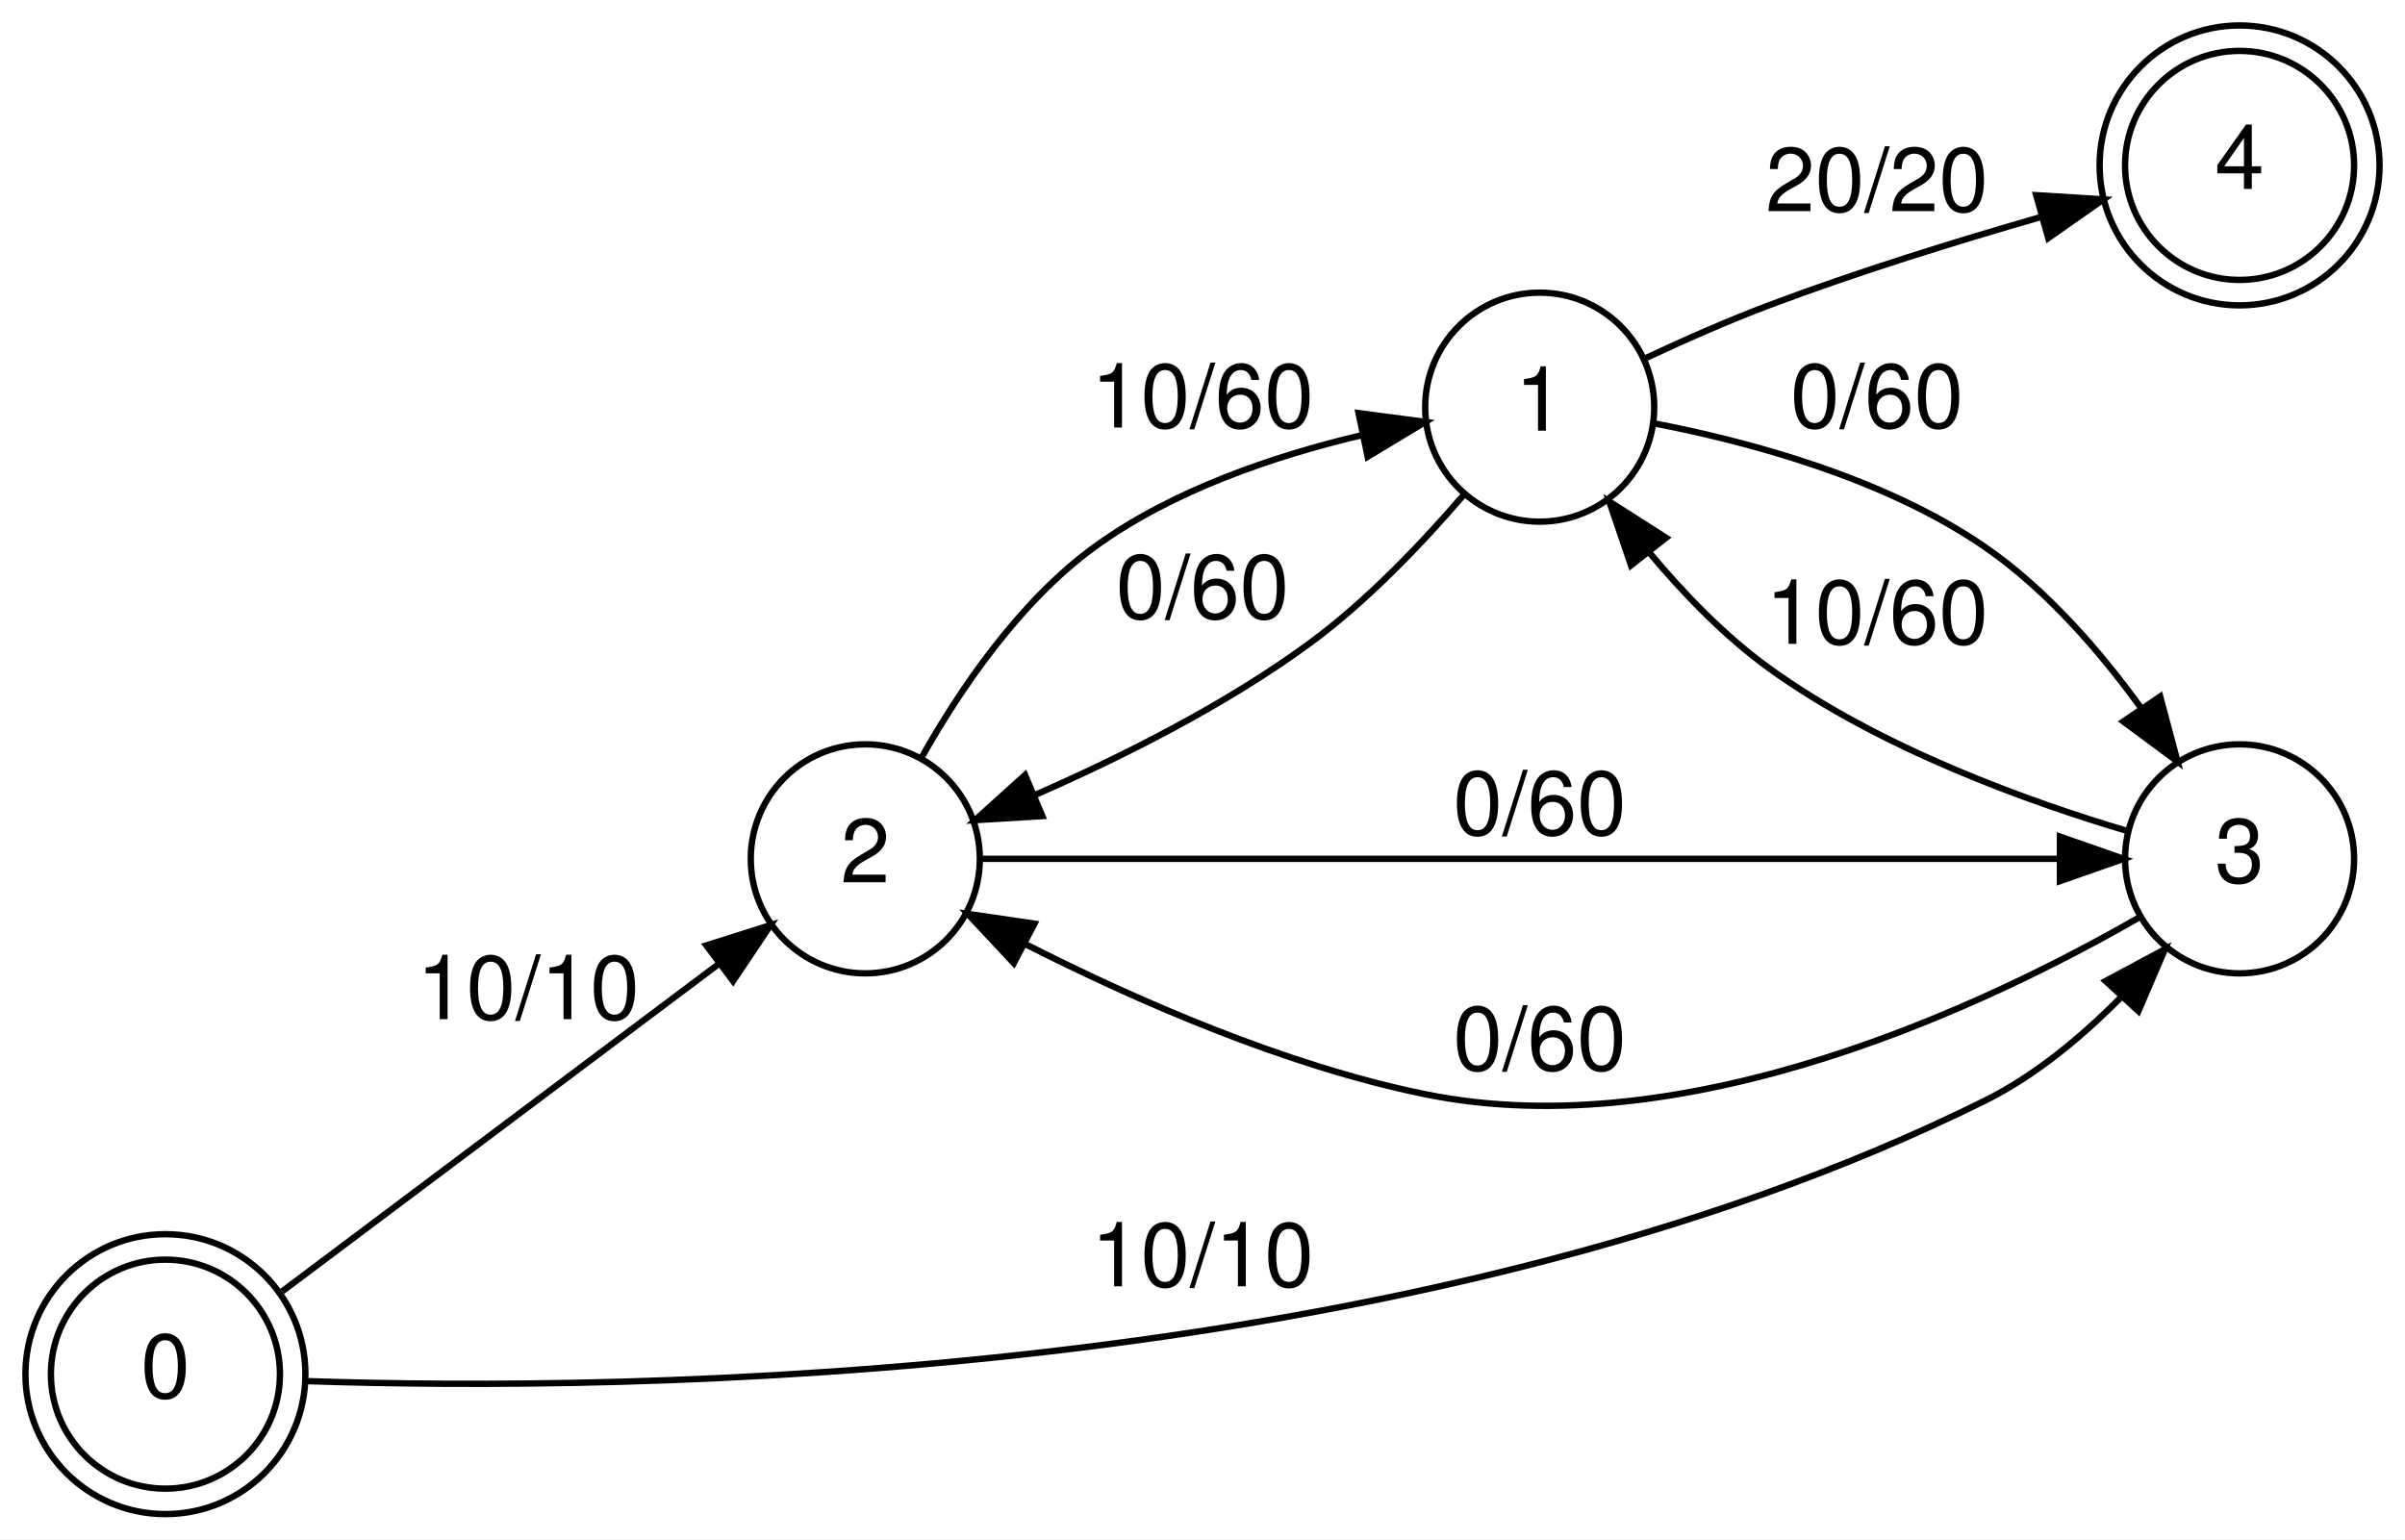
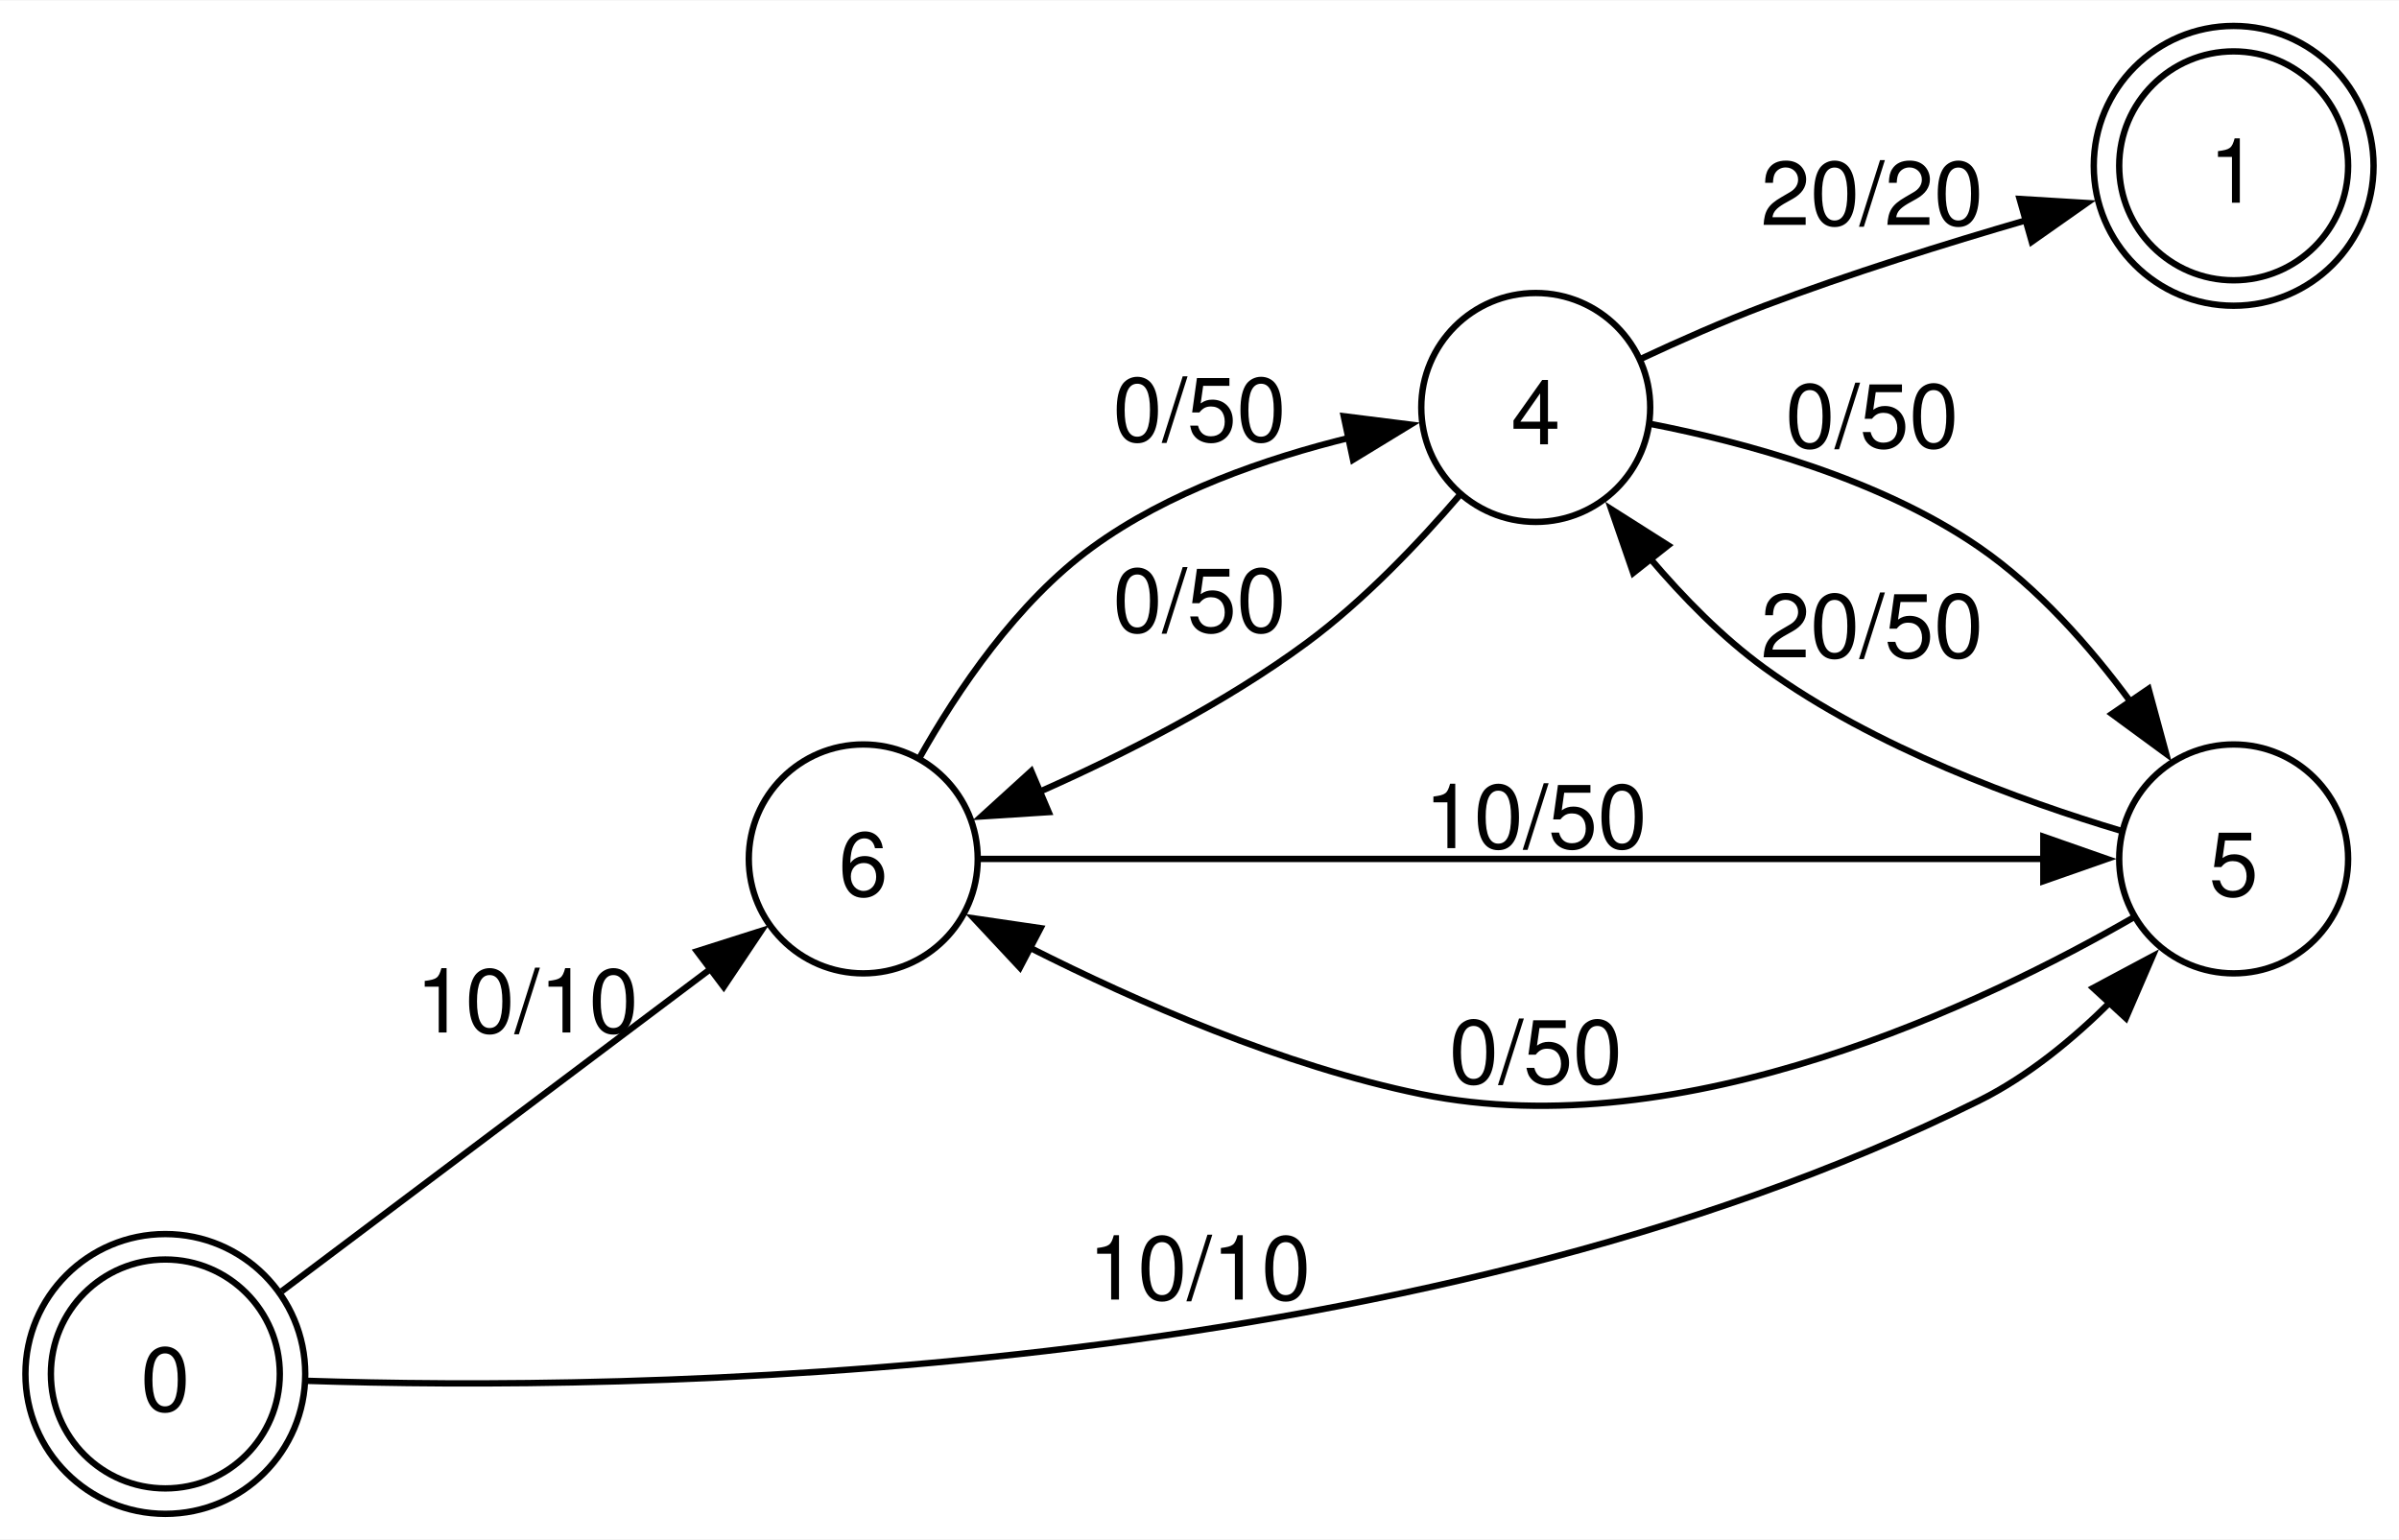
- <svg xmlns="http://www.w3.org/2000/svg" width="378pt" height="242pt" viewBox="0.00 0.00 378.00 242.00">
+ <svg xmlns="http://www.w3.org/2000/svg" width="377pt" height="242pt" viewBox="0.00 0.00 377.25 242.00">
  <g id="graph0" class="graph" transform="scale(1 1) rotate(0) translate(4 238)">
-     <polygon fill="white" stroke="transparent" points="-4,4 -4,-238 374,-238 374,4 -4,4" />
+     <polygon fill="white" stroke="none" points="-4,4 -4,-238 373.25,-238 373.25,4 -4,4" />
    <g id="node1" class="node">
      <ellipse fill="none" stroke="black" cx="22" cy="-22" rx="18" ry="18" />
      <ellipse fill="none" stroke="black" cx="22" cy="-22" rx="22" ry="22" />
-       <text text-anchor="middle" x="22" y="-18.3" font-family="Helvetica,Arial,sans-serif" font-size="14.00">0</text>
+       <text text-anchor="middle" x="22" y="-16.2" font-family="Helvetica,Arial,sans-serif" font-size="14.00">0</text>
    </g>
    <g id="node4" class="node">
-       <ellipse fill="none" stroke="black" cx="132" cy="-103" rx="18" ry="18" />
-       <text text-anchor="middle" x="132" y="-99.3" font-family="Helvetica,Arial,sans-serif" font-size="14.00">2</text>
+       <ellipse fill="none" stroke="black" cx="131.75" cy="-103" rx="18" ry="18" />
+       <text text-anchor="middle" x="131.75" y="-97.2" font-family="Helvetica,Arial,sans-serif" font-size="14.00">6</text>
    </g>
    <g id="edge7" class="edge">
-       <path fill="none" stroke="black" d="M40.35,-35.01C59.03,-49.02 88.78,-71.34 109.07,-86.55" />
-       <polygon fill="black" stroke="black" points="107.02,-89.39 117.12,-92.59 111.22,-83.79 107.02,-89.39" />
-       <text text-anchor="middle" x="79" y="-77.8" font-family="Helvetica,Arial,sans-serif" font-size="14.00">10/10</text>
+       <path fill="none" stroke="black" d="M40.31,-35.01C58.61,-48.77 87.58,-70.54 107.78,-85.73" />
+       <polygon fill="black" stroke="black" points="105.6,-88.47 115.7,-91.68 109.81,-82.88 105.6,-88.47" />
+       <text text-anchor="middle" x="78.88" y="-75.7" font-family="Helvetica,Arial,sans-serif" font-size="14.00">10/10</text>
    </g>
    <g id="node5" class="node">
-       <ellipse fill="none" stroke="black" cx="348" cy="-103" rx="18" ry="18" />
-       <text text-anchor="middle" x="348" y="-99.3" font-family="Helvetica,Arial,sans-serif" font-size="14.00">3</text>
+       <ellipse fill="none" stroke="black" cx="347.25" cy="-103" rx="18" ry="18" />
+       <text text-anchor="middle" x="347.25" y="-97.2" font-family="Helvetica,Arial,sans-serif" font-size="14.00">5</text>
    </g>
    <g id="edge6" class="edge">
-       <path fill="none" stroke="black" d="M44.34,-20.9C93.6,-19.26 217.92,-20.25 308,-65 315.86,-68.9 323.14,-74.97 329.24,-81.12" />
-       <polygon fill="black" stroke="black" points="326.94,-83.79 336.28,-88.8 332.1,-79.06 326.94,-83.79" />
-       <text text-anchor="middle" x="185" y="-35.8" font-family="Helvetica,Arial,sans-serif" font-size="14.00">10/10</text>
+       <path fill="none" stroke="black" d="M44.28,-20.92C93.42,-19.31 217.41,-20.35 307.25,-65 314.93,-68.82 322.07,-74.7 328.08,-80.71" />
+       <polygon fill="black" stroke="black" points="325.15,-82.7 334.5,-87.69 330.3,-77.96 325.15,-82.7" />
+       <text text-anchor="middle" x="184.62" y="-33.7" font-family="Helvetica,Arial,sans-serif" font-size="14.00">10/10</text>
    </g>
    <g id="node2" class="node">
-       <ellipse fill="none" stroke="black" cx="348" cy="-212" rx="18" ry="18" />
-       <ellipse fill="none" stroke="black" cx="348" cy="-212" rx="22" ry="22" />
-       <text text-anchor="middle" x="348" y="-208.3" font-family="Helvetica,Arial,sans-serif" font-size="14.00">4</text>
+       <ellipse fill="none" stroke="black" cx="347.25" cy="-212" rx="18" ry="18" />
+       <ellipse fill="none" stroke="black" cx="347.25" cy="-212" rx="22" ry="22" />
+       <text text-anchor="middle" x="347.25" y="-206.2" font-family="Helvetica,Arial,sans-serif" font-size="14.00">1</text>
    </g>
    <g id="node3" class="node">
-       <ellipse fill="none" stroke="black" cx="238" cy="-174" rx="18" ry="18" />
-       <text text-anchor="middle" x="238" y="-170.3" font-family="Helvetica,Arial,sans-serif" font-size="14.00">1</text>
+       <ellipse fill="none" stroke="black" cx="237.5" cy="-174" rx="18" ry="18" />
+       <text text-anchor="middle" x="237.5" y="-168.2" font-family="Helvetica,Arial,sans-serif" font-size="14.00">4</text>
    </g>
    <g id="edge1" class="edge">
-       <path fill="none" stroke="black" d="M254.49,-181.63C260.5,-184.45 267.5,-187.55 274,-190 287.92,-195.25 303.68,-200.13 316.99,-203.95" />
-       <polygon fill="black" stroke="black" points="316.04,-207.32 326.61,-206.66 317.93,-200.58 316.04,-207.32" />
-       <text text-anchor="middle" x="291" y="-204.8" font-family="Helvetica,Arial,sans-serif" font-size="14.00">20/20</text>
+       <path fill="none" stroke="black" d="M253.99,-181.63C260,-184.44 267,-187.54 273.5,-190 286.87,-195.05 301.94,-199.76 314.89,-203.52" />
+       <polygon fill="black" stroke="black" points="313.59,-206.79 324.16,-206.15 315.5,-200.06 313.59,-206.79" />
+       <text text-anchor="middle" x="290.38" y="-202.7" font-family="Helvetica,Arial,sans-serif" font-size="14.00">20/20</text>
    </g>
    <g id="edge2" class="edge">
-       <path fill="none" stroke="black" d="M226.03,-160.18C219.58,-152.68 210.97,-143.61 202,-137 188.68,-127.18 172.09,-118.9 158.51,-112.97" />
-       <polygon fill="black" stroke="black" points="159.83,-109.72 149.25,-109.08 157.11,-116.18 159.83,-109.72" />
-       <text text-anchor="middle" x="185" y="-140.8" font-family="Helvetica,Arial,sans-serif" font-size="14.00">0/60</text>
+       <path fill="none" stroke="black" d="M225.52,-160.19C219.08,-152.69 210.46,-143.62 201.5,-137 188.61,-127.48 172.66,-119.4 159.36,-113.51" />
+       <polygon fill="black" stroke="black" points="160.91,-110.36 150.33,-109.68 158.17,-116.81 160.91,-110.36" />
+       <text text-anchor="middle" x="184.62" y="-138.7" font-family="Helvetica,Arial,sans-serif" font-size="14.00">0/50</text>
    </g>
    <g id="edge3" class="edge">
-       <path fill="none" stroke="black" d="M255.83,-171.48C270.61,-168.64 292.16,-162.92 308,-152 317.63,-145.36 326.06,-135.64 332.59,-126.61" />
-       <polygon fill="black" stroke="black" points="335.52,-128.52 338.25,-118.28 329.73,-124.59 335.52,-128.52" />
-       <text text-anchor="middle" x="291" y="-170.8" font-family="Helvetica,Arial,sans-serif" font-size="14.00">0/60</text>
+       <path fill="none" stroke="black" d="M255.56,-171.41C270.28,-168.55 291.57,-162.82 307.25,-152 316.48,-145.63 324.61,-136.43 331.02,-127.73" />
+       <polygon fill="black" stroke="black" points="333.87,-129.75 336.64,-119.53 328.1,-125.8 333.87,-129.75" />
+       <text text-anchor="middle" x="290.38" y="-167.7" font-family="Helvetica,Arial,sans-serif" font-size="14.00">0/50</text>
+     </g>
+     <g id="edge9" class="edge">
+       <path fill="none" stroke="black" d="M140.51,-118.75C146.57,-129.53 155.92,-143.38 167.75,-152 179.65,-160.68 195.12,-166.03 208.37,-169.27" />
+       <polygon fill="black" stroke="black" points="207.31,-172.62 217.82,-171.3 208.77,-165.78 207.31,-172.62" />
+       <text text-anchor="middle" x="184.62" y="-168.7" font-family="Helvetica,Arial,sans-serif" font-size="14.00">0/50</text>
    </g>
    <g id="edge8" class="edge">
-       <path fill="none" stroke="black" d="M140.76,-118.76C146.81,-129.54 156.17,-143.38 168,-152 180.27,-160.94 196.31,-166.34 209.84,-169.55" />
-       <polygon fill="black" stroke="black" points="209.53,-173.06 220.03,-171.68 210.96,-166.21 209.53,-173.06" />
-       <text text-anchor="middle" x="185" y="-170.8" font-family="Helvetica,Arial,sans-serif" font-size="14.00">10/60</text>
-     </g>
-     <g id="edge9" class="edge">
-       <path fill="none" stroke="black" d="M150.15,-103C187.17,-103 274.82,-103 319.61,-103" />
-       <polygon fill="black" stroke="black" points="319.77,-106.5 329.77,-103 319.77,-99.5 319.77,-106.5" />
-       <text text-anchor="middle" x="238" y="-106.8" font-family="Helvetica,Arial,sans-serif" font-size="14.00">0/60</text>
+       <path fill="none" stroke="black" d="M150.22,-103C186.99,-103 272.64,-103 317.57,-103" />
+       <polygon fill="black" stroke="black" points="317.32,-106.5 327.32,-103 317.32,-99.5 317.32,-106.5" />
+       <text text-anchor="middle" x="237.5" y="-104.7" font-family="Helvetica,Arial,sans-serif" font-size="14.00">10/50</text>
    </g>
    <g id="edge4" class="edge">
-       <path fill="none" stroke="black" d="M330.51,-107.33C314.93,-111.95 291.42,-120.38 274,-133 267.07,-138.02 260.63,-144.68 255.21,-151.17" />
-       <polygon fill="black" stroke="black" points="252.35,-149.14 248.93,-159.17 257.86,-153.47 252.35,-149.14" />
-       <text text-anchor="middle" x="291" y="-136.8" font-family="Helvetica,Arial,sans-serif" font-size="14.00">10/60</text>
+       <path fill="none" stroke="black" d="M329.52,-107.43C313.99,-112.08 290.75,-120.48 273.5,-133 266.88,-137.8 260.71,-144.1 255.44,-150.31" />
+       <polygon fill="black" stroke="black" points="252.83,-147.97 249.37,-157.99 258.32,-152.31 252.83,-147.97" />
+       <text text-anchor="middle" x="290.38" y="-134.7" font-family="Helvetica,Arial,sans-serif" font-size="14.00">20/50</text>
    </g>
    <g id="edge5" class="edge">
-       <path fill="none" stroke="black" d="M332.34,-93.86C308.9,-80.37 261.4,-57.56 220,-66 197.82,-70.52 174.28,-80.91 157.29,-89.53" />
-       <polygon fill="black" stroke="black" points="155.34,-86.61 148.1,-94.35 158.59,-92.81 155.34,-86.61" />
-       <text text-anchor="middle" x="238" y="-69.8" font-family="Helvetica,Arial,sans-serif" font-size="14.00">0/60</text>
+       <path fill="none" stroke="black" d="M331.62,-93.86C308.22,-80.36 260.83,-57.56 219.5,-66 197.79,-70.44 174.78,-80.53 157.92,-89.05" />
+       <polygon fill="black" stroke="black" points="156.38,-85.91 149.15,-93.65 159.63,-92.11 156.38,-85.91" />
+       <text text-anchor="middle" x="237.5" y="-67.7" font-family="Helvetica,Arial,sans-serif" font-size="14.00">0/50</text>
    </g>
  </g>
</svg>
